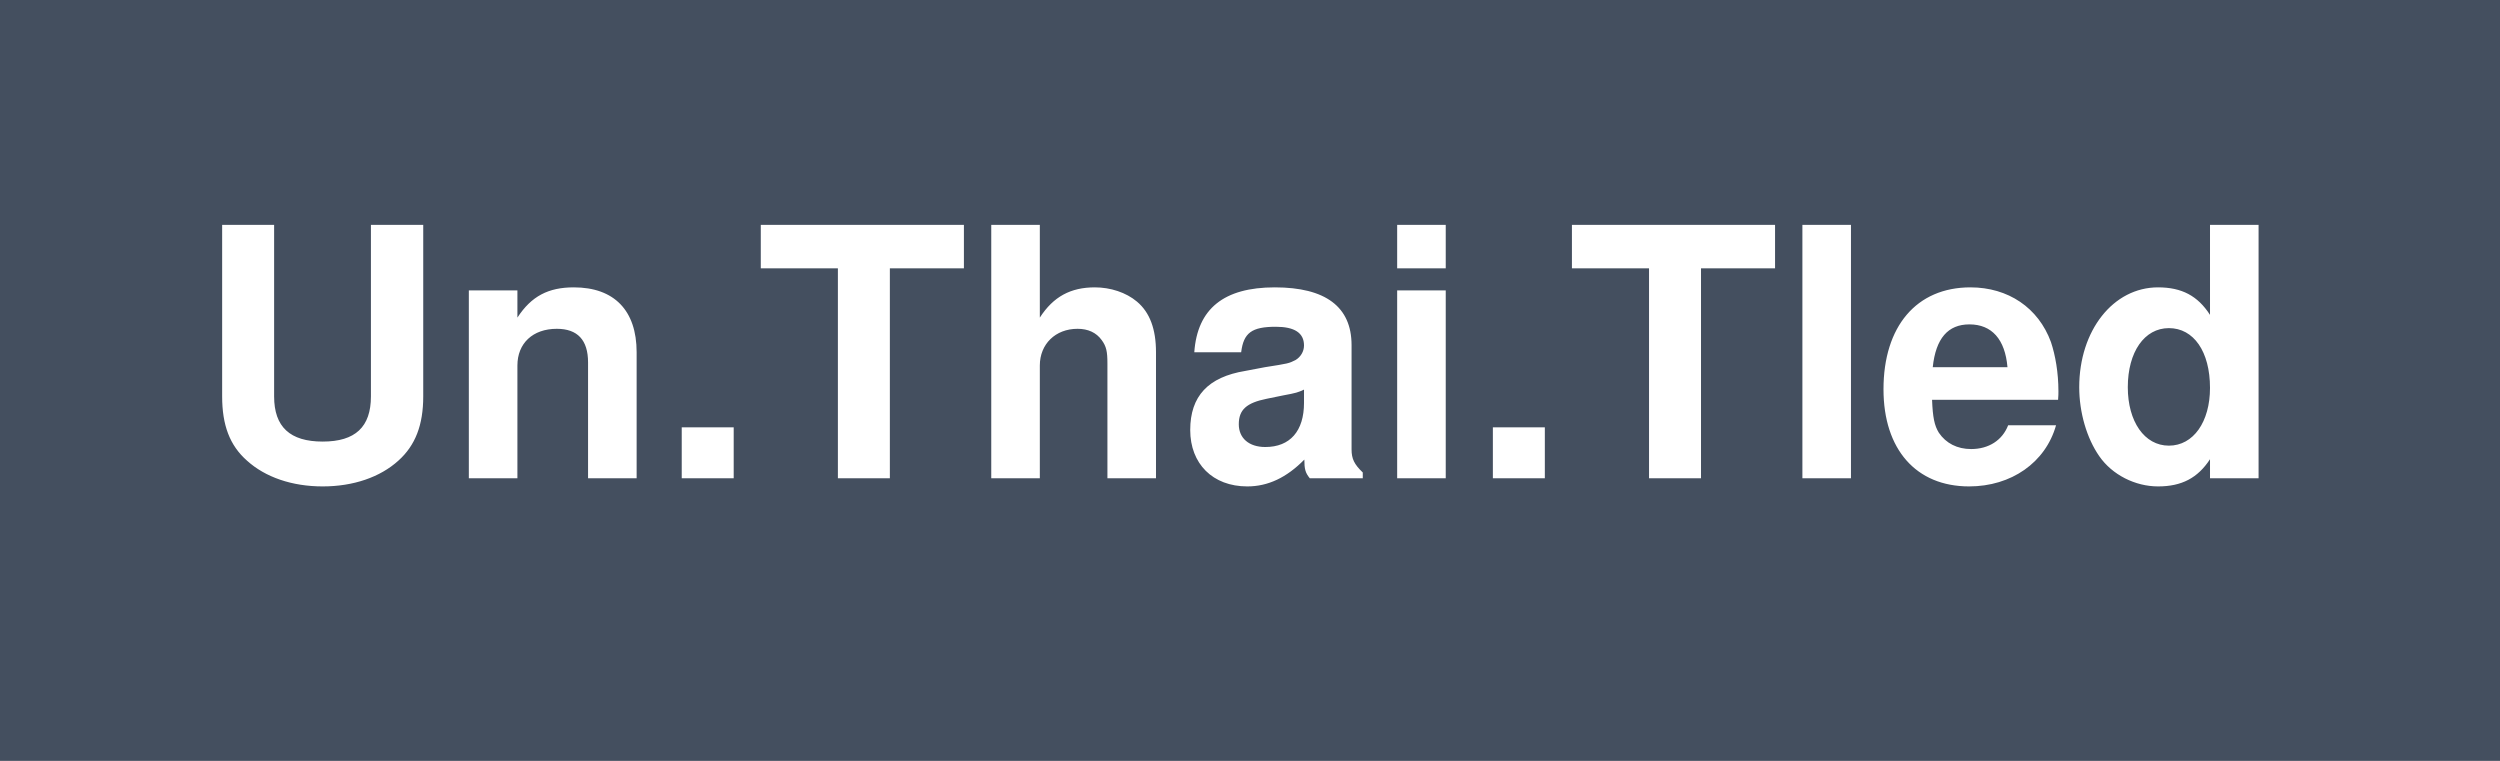
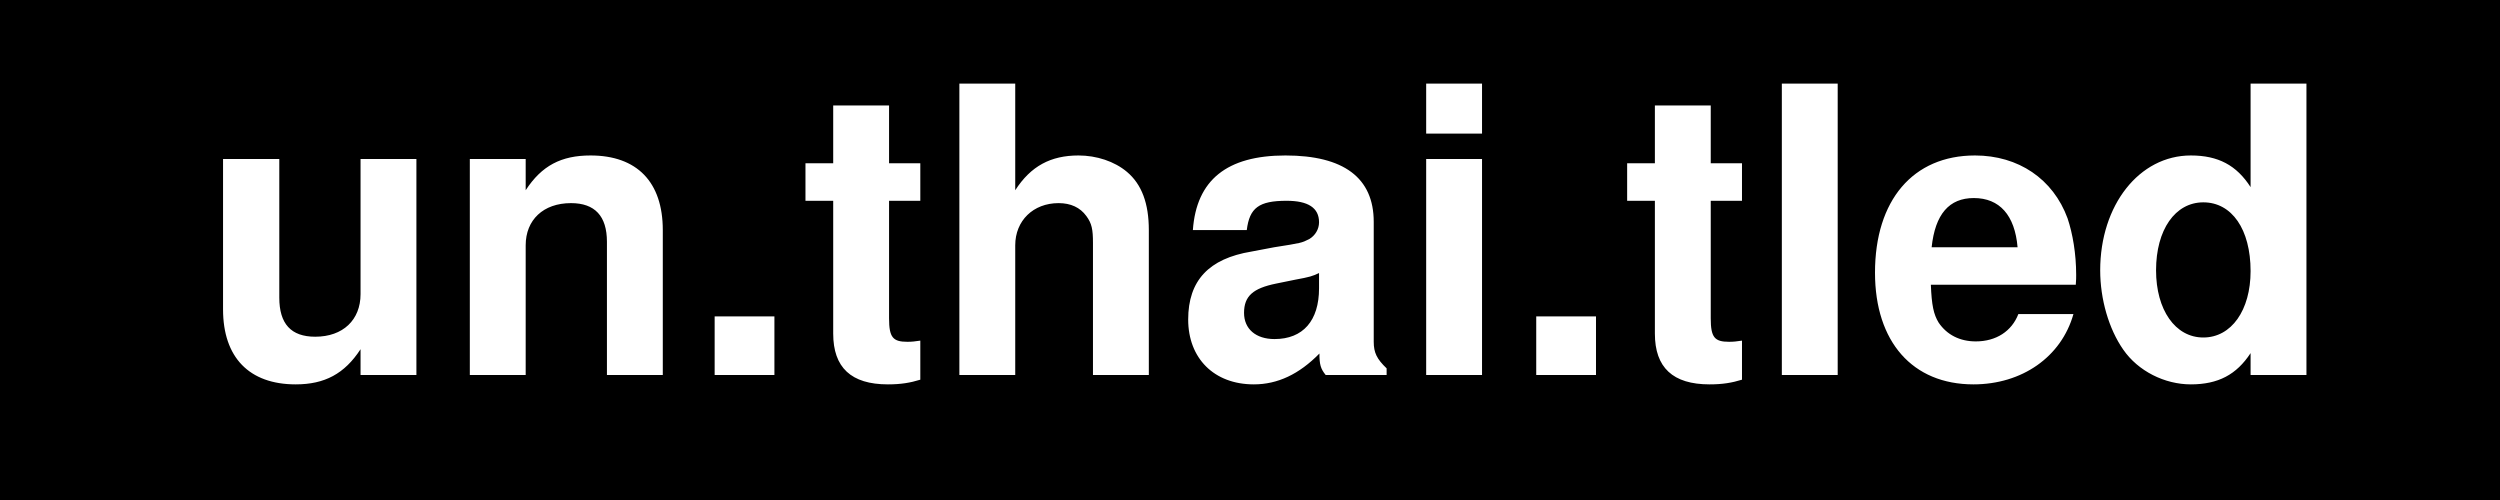
- <svg xmlns="http://www.w3.org/2000/svg" width="115px" height="35px" viewBox="0 0 115 35" version="1.1">
+ <svg xmlns="http://www.w3.org/2000/svg" width="100px" height="20px" viewBox="0 0 100 20" version="1.1">
  <g id="logo-white-alt" stroke="none" stroke-width="1" fill="none" fill-rule="evenodd">
-     <rect fill="#444F5F" x="0" y="0" width="115" height="35" />
-     <text id="Un.Thai.Tled" font-family="Helvetica-Bold, Helvetica" font-size="16" font-weight="bold" fill="#FFFFFF">
-       <tspan x="9" y="22">Un.Thai.Tled</tspan>
+     <rect fill="#000000" x="0" y="0" width="100" height="20" />
+     <text id="un.thai.tled" font-family="Helvetica-Bold, Helvetica" font-size="16" font-weight="bold" fill="#FFFFFF">
+       <tspan x="8" y="15">un.thai.tled</tspan>
    </text>
  </g>
</svg>
